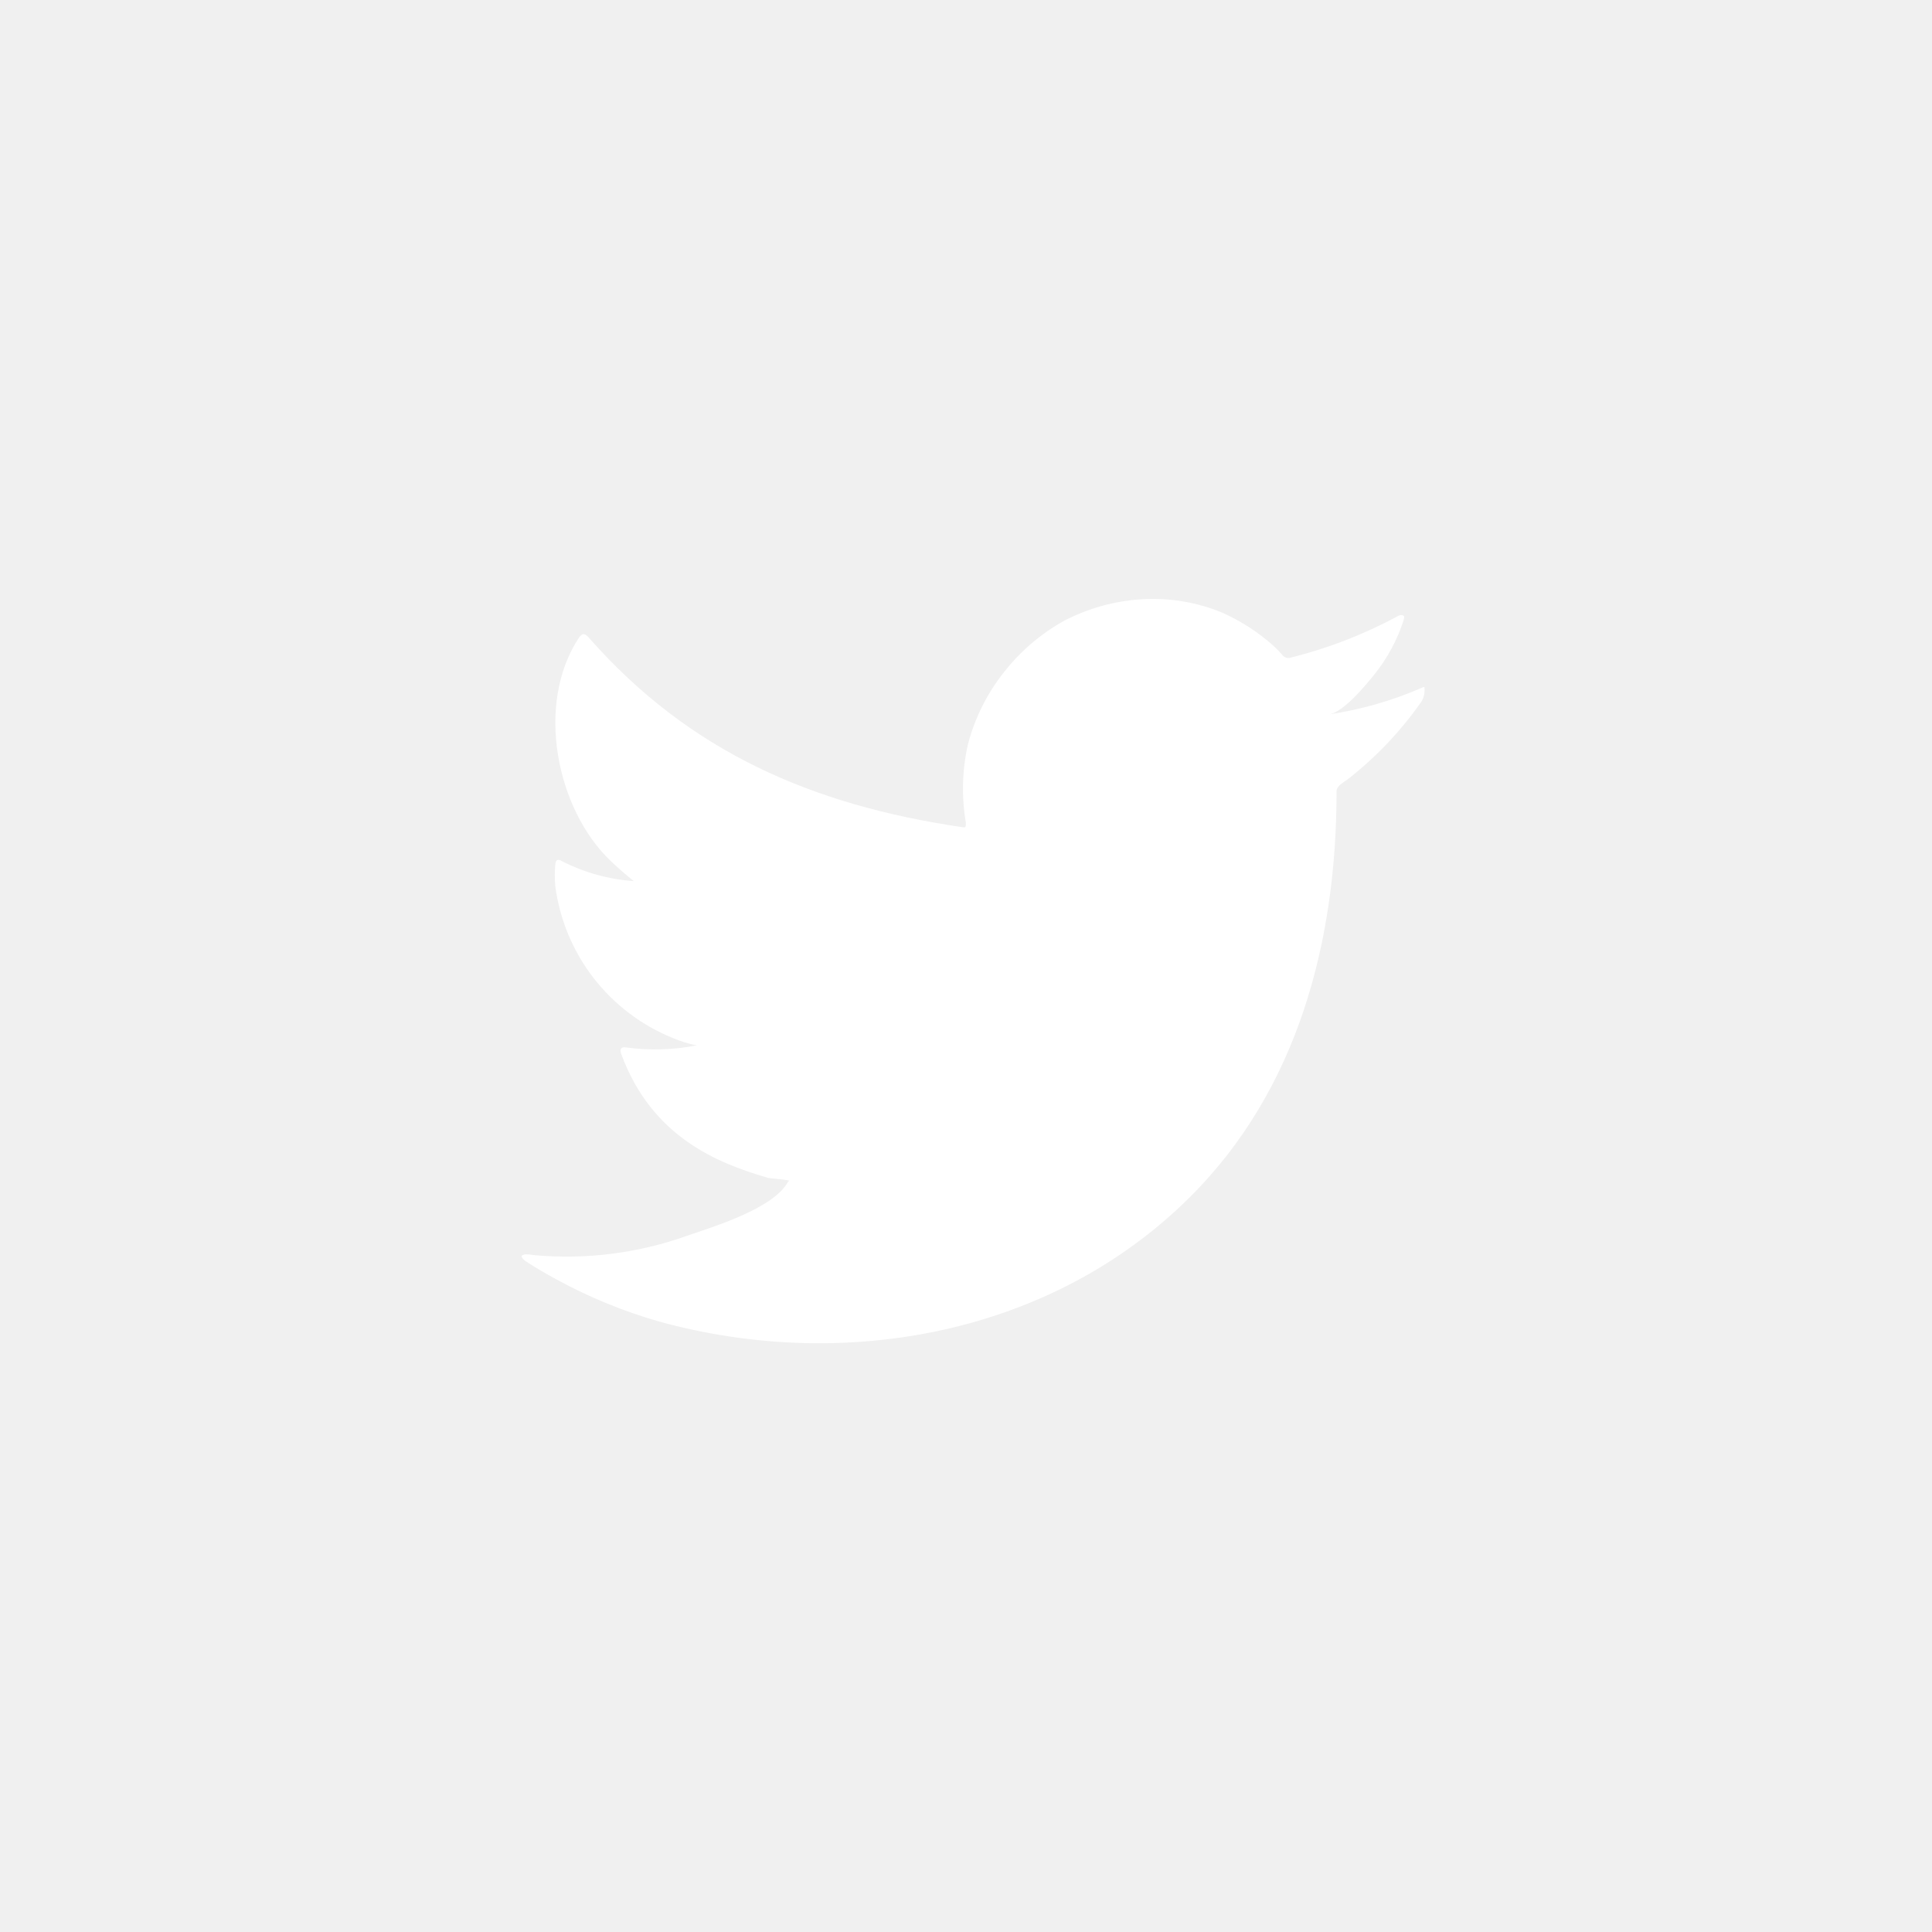
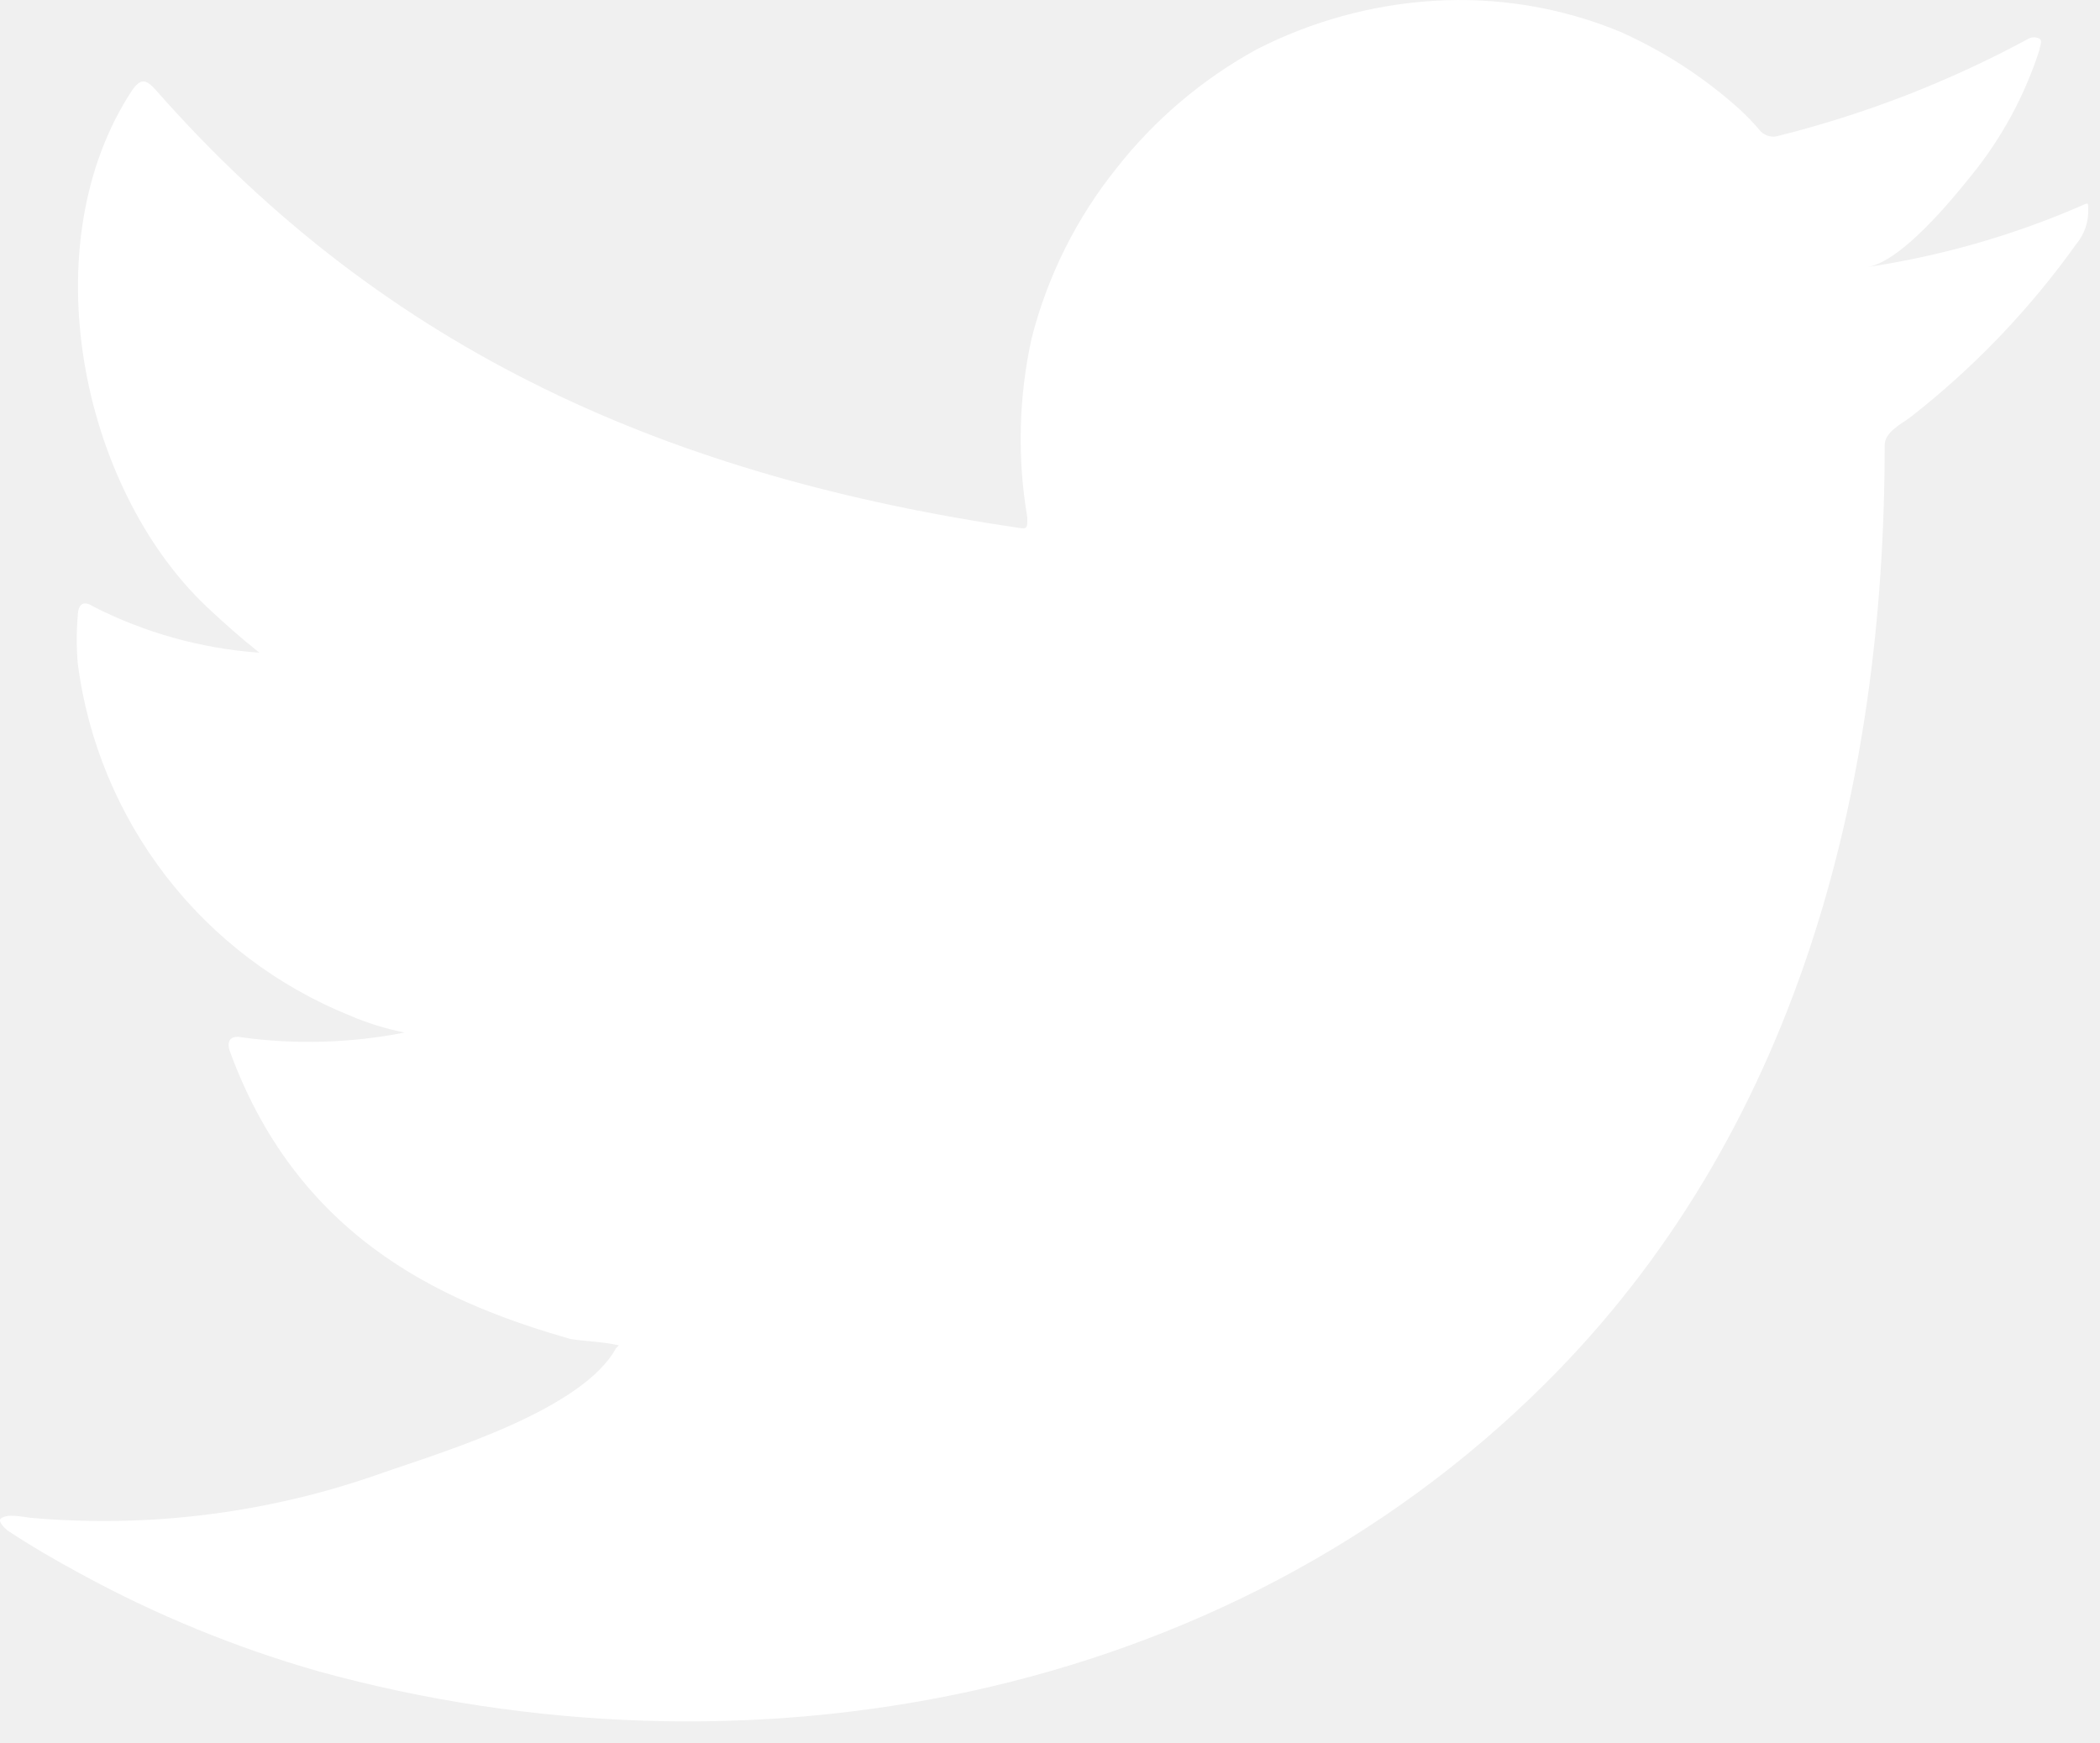
- <svg xmlns="http://www.w3.org/2000/svg" width="60" height="60" viewBox="0 0 60 60" fill="none">
-   <path d="M44.117 21.377C43.21 21.767 42.257 22.039 41.28 22.186C41.737 22.107 42.408 21.285 42.676 20.953C43.082 20.451 43.392 19.878 43.589 19.264C43.589 19.218 43.635 19.153 43.589 19.12C43.566 19.108 43.54 19.101 43.514 19.101C43.488 19.101 43.462 19.108 43.439 19.12C42.379 19.694 41.25 20.133 40.08 20.424C40.039 20.437 39.996 20.438 39.954 20.428C39.913 20.417 39.875 20.396 39.845 20.366C39.754 20.257 39.656 20.155 39.552 20.059C39.074 19.632 38.533 19.282 37.947 19.022C37.156 18.698 36.302 18.557 35.449 18.611C34.621 18.663 33.813 18.886 33.075 19.264C32.348 19.662 31.709 20.203 31.196 20.855C30.657 21.526 30.268 22.304 30.055 23.138C29.879 23.931 29.859 24.751 29.996 25.551C29.996 25.688 29.996 25.708 29.879 25.688C25.228 25.003 21.412 23.353 18.294 19.811C18.157 19.655 18.086 19.655 17.975 19.811C16.618 21.872 17.277 25.134 18.973 26.745C19.201 26.96 19.436 27.169 19.684 27.364C18.906 27.309 18.148 27.099 17.453 26.745C17.323 26.66 17.251 26.706 17.244 26.862C17.226 27.079 17.226 27.297 17.244 27.515C17.381 28.555 17.79 29.54 18.432 30.37C19.074 31.199 19.924 31.844 20.897 32.237C21.134 32.338 21.381 32.415 21.634 32.465C20.914 32.607 20.176 32.629 19.449 32.53C19.293 32.498 19.234 32.583 19.293 32.733C20.251 35.342 22.332 36.137 23.858 36.581C24.067 36.614 24.276 36.614 24.511 36.666C24.511 36.666 24.511 36.666 24.471 36.705C24.021 37.527 22.201 38.081 21.367 38.368C19.843 38.916 18.218 39.125 16.605 38.981C16.351 38.942 16.292 38.949 16.227 38.981C16.162 39.014 16.227 39.086 16.299 39.151C16.625 39.366 16.951 39.555 17.29 39.738C18.3 40.289 19.367 40.726 20.473 41.042C26.2 42.621 32.644 41.46 36.943 37.188C40.321 33.835 41.508 29.21 41.508 24.579C41.508 24.403 41.724 24.299 41.847 24.208C42.702 23.542 43.456 22.755 44.085 21.872C44.194 21.741 44.249 21.573 44.241 21.403C44.241 21.305 44.241 21.325 44.117 21.377Z" fill="white" />
+ <svg xmlns="http://www.w3.org/2000/svg" width="47" height="39" viewBox="0 0 47 39" fill="none">
+   <path d="M46.529 4.628C45.017 5.279 43.428 5.732 41.8 5.976C42.561 5.846 43.681 4.476 44.126 3.921C44.804 3.085 45.32 2.131 45.648 1.106C45.648 1.03 45.724 0.921 45.648 0.867C45.61 0.846 45.567 0.835 45.523 0.835C45.48 0.835 45.437 0.846 45.398 0.867C43.631 1.824 41.75 2.554 39.8 3.041C39.732 3.062 39.66 3.064 39.591 3.046C39.522 3.029 39.459 2.993 39.408 2.943C39.257 2.762 39.093 2.592 38.919 2.432C38.124 1.72 37.221 1.136 36.245 0.704C34.927 0.163 33.503 -0.071 32.081 0.019C30.702 0.106 29.355 0.476 28.124 1.106C26.913 1.77 25.848 2.672 24.994 3.758C24.095 4.876 23.446 6.174 23.091 7.563C22.798 8.885 22.765 10.251 22.993 11.585C22.993 11.814 22.993 11.846 22.798 11.814C15.047 10.672 8.687 7.922 3.491 2.019C3.263 1.758 3.143 1.758 2.958 2.019C0.697 5.454 1.795 10.89 4.621 13.575C5.002 13.934 5.393 14.281 5.806 14.608C4.51 14.516 3.246 14.164 2.088 13.575C1.871 13.434 1.752 13.51 1.741 13.771C1.71 14.132 1.71 14.496 1.741 14.858C1.967 16.591 2.651 18.233 3.72 19.616C4.79 20.999 6.208 22.073 7.828 22.728C8.223 22.898 8.635 23.025 9.057 23.109C7.857 23.345 6.627 23.382 5.415 23.217C5.154 23.163 5.056 23.304 5.154 23.554C6.752 27.903 10.22 29.229 12.764 29.968C13.112 30.023 13.46 30.023 13.851 30.11C13.851 30.11 13.851 30.11 13.786 30.175C13.036 31.545 10.002 32.469 8.611 32.947C6.071 33.859 3.363 34.208 0.675 33.969C0.251 33.904 0.153 33.914 0.045 33.969C-0.064 34.023 0.045 34.143 0.164 34.251C0.708 34.61 1.251 34.925 1.817 35.23C3.5 36.148 5.279 36.877 7.122 37.404C16.666 40.035 27.407 38.1 34.571 30.979C40.202 25.392 42.181 17.684 42.181 9.966C42.181 9.672 42.539 9.498 42.746 9.346C44.17 8.236 45.426 6.925 46.475 5.454C46.656 5.235 46.749 4.956 46.736 4.672V4.672C46.736 4.509 46.736 4.541 46.529 4.628Z" fill="white" />
</svg>
